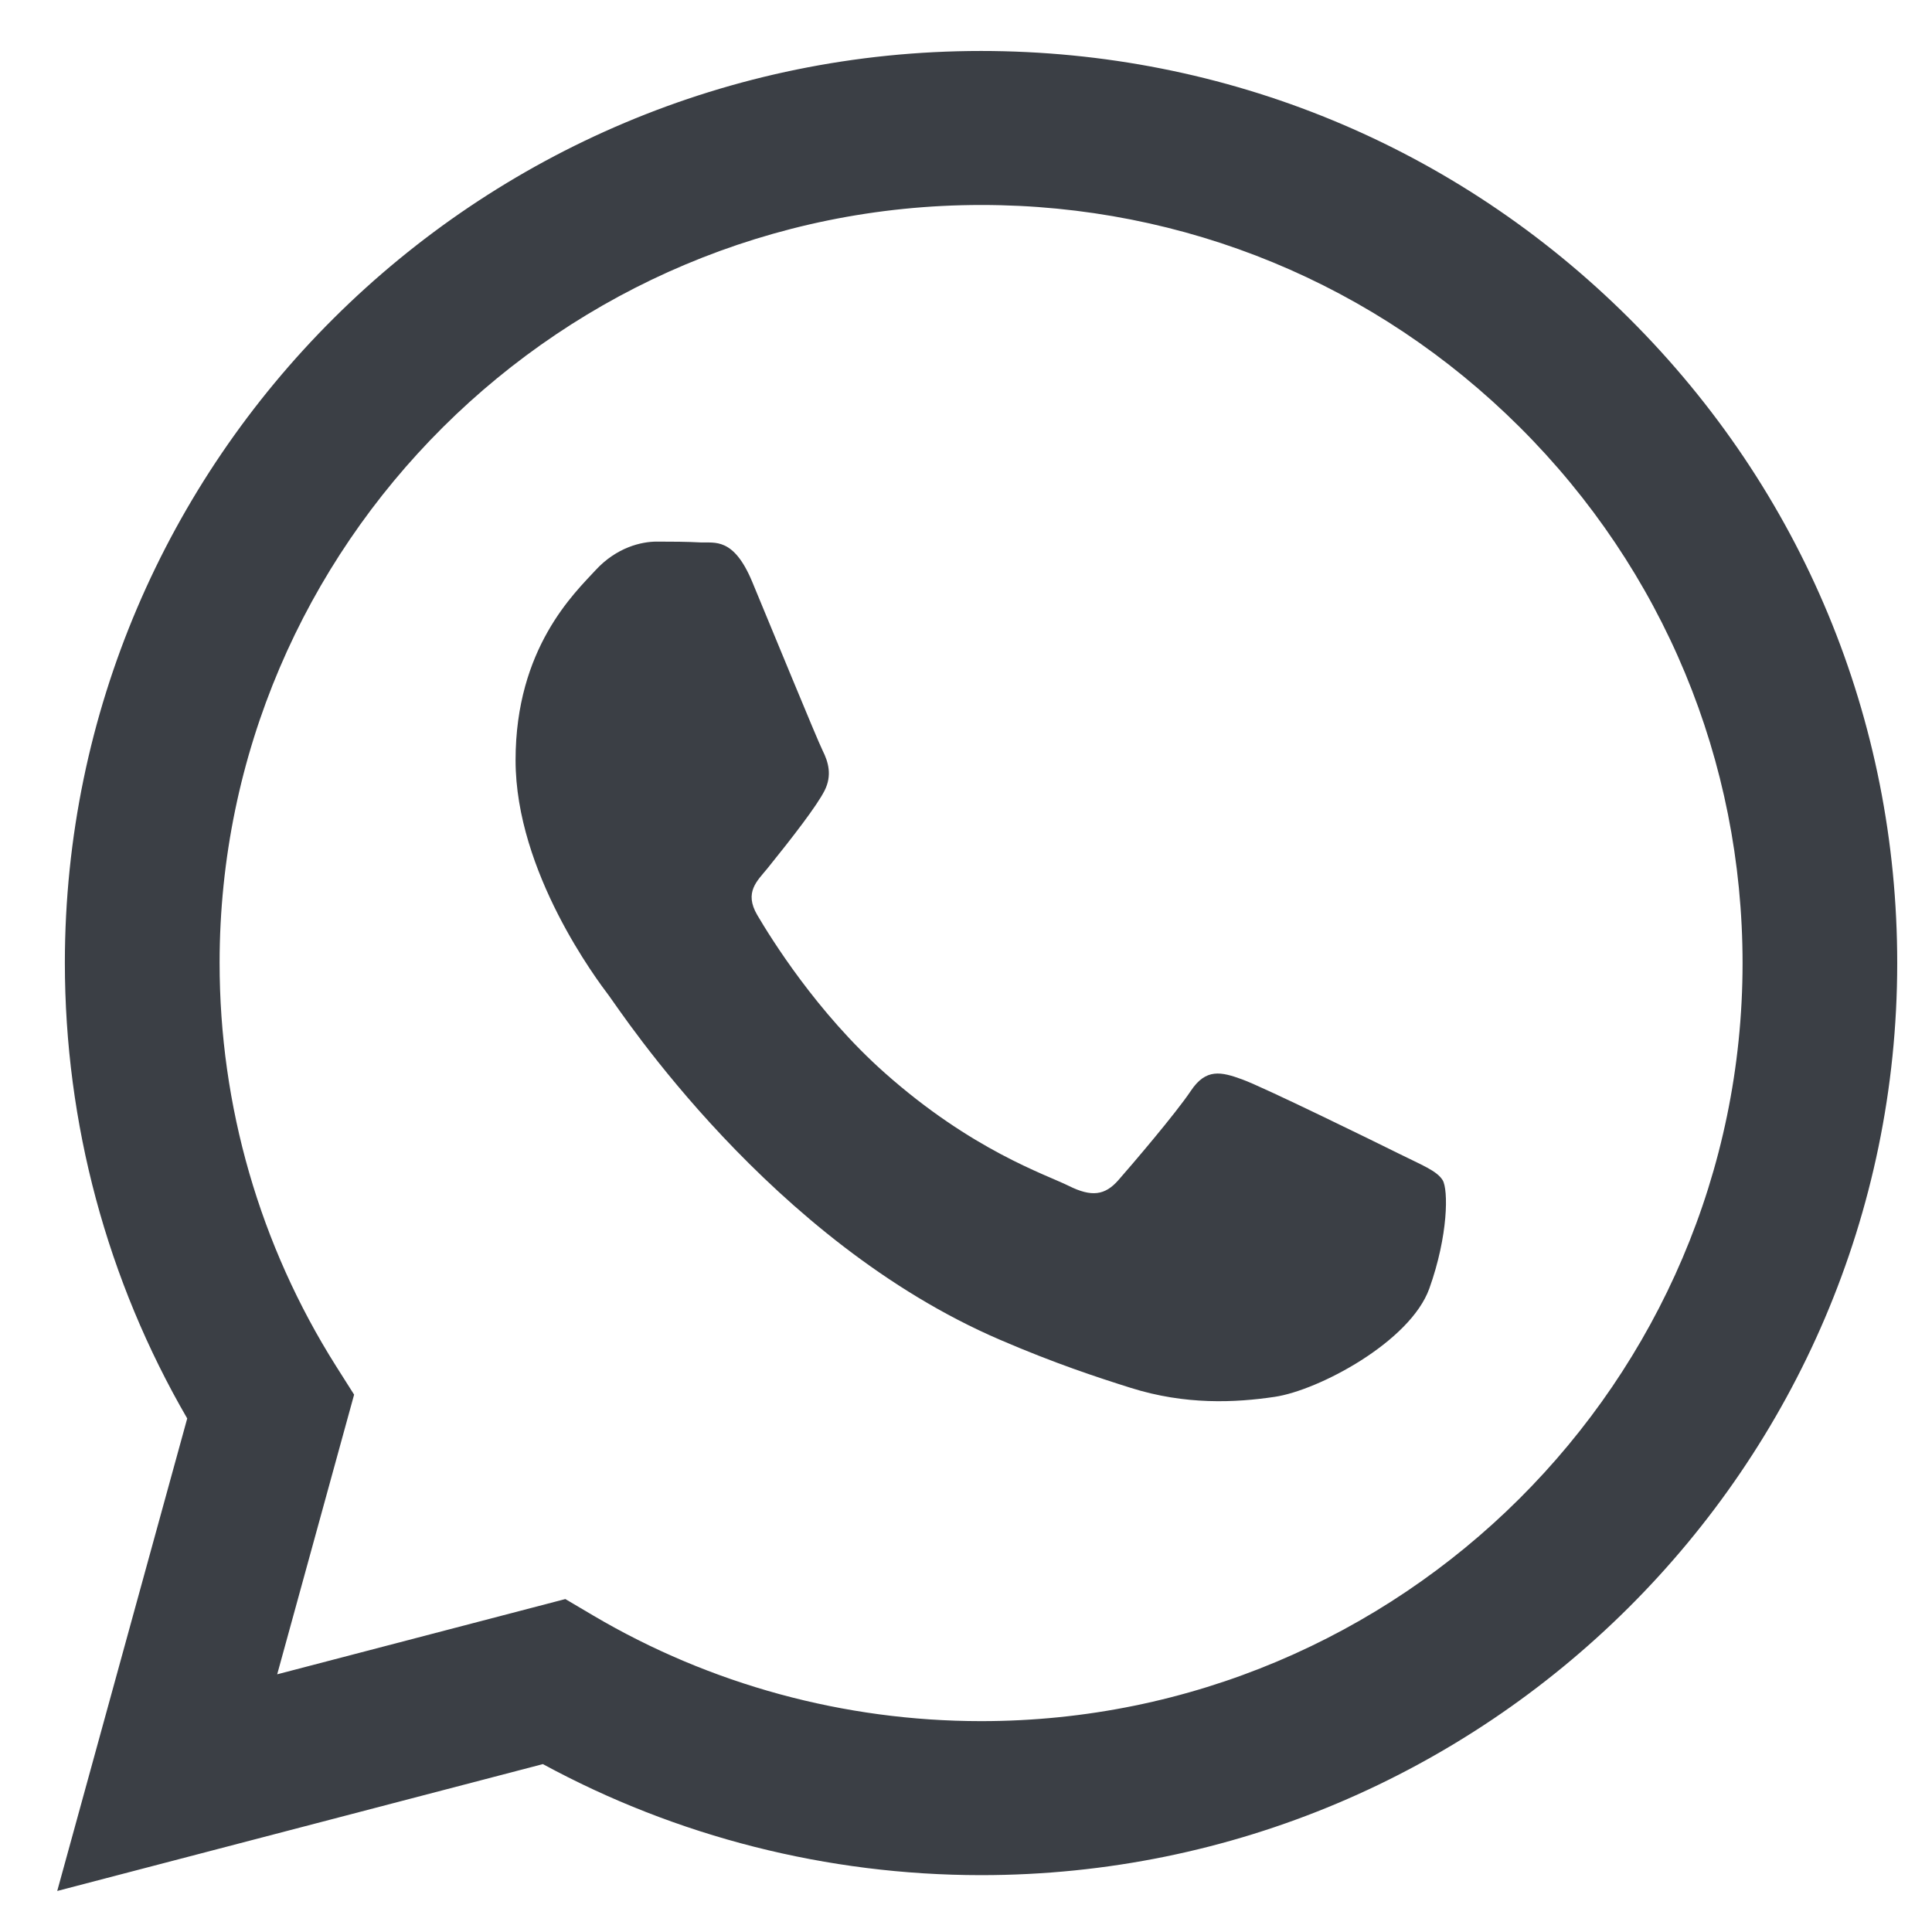
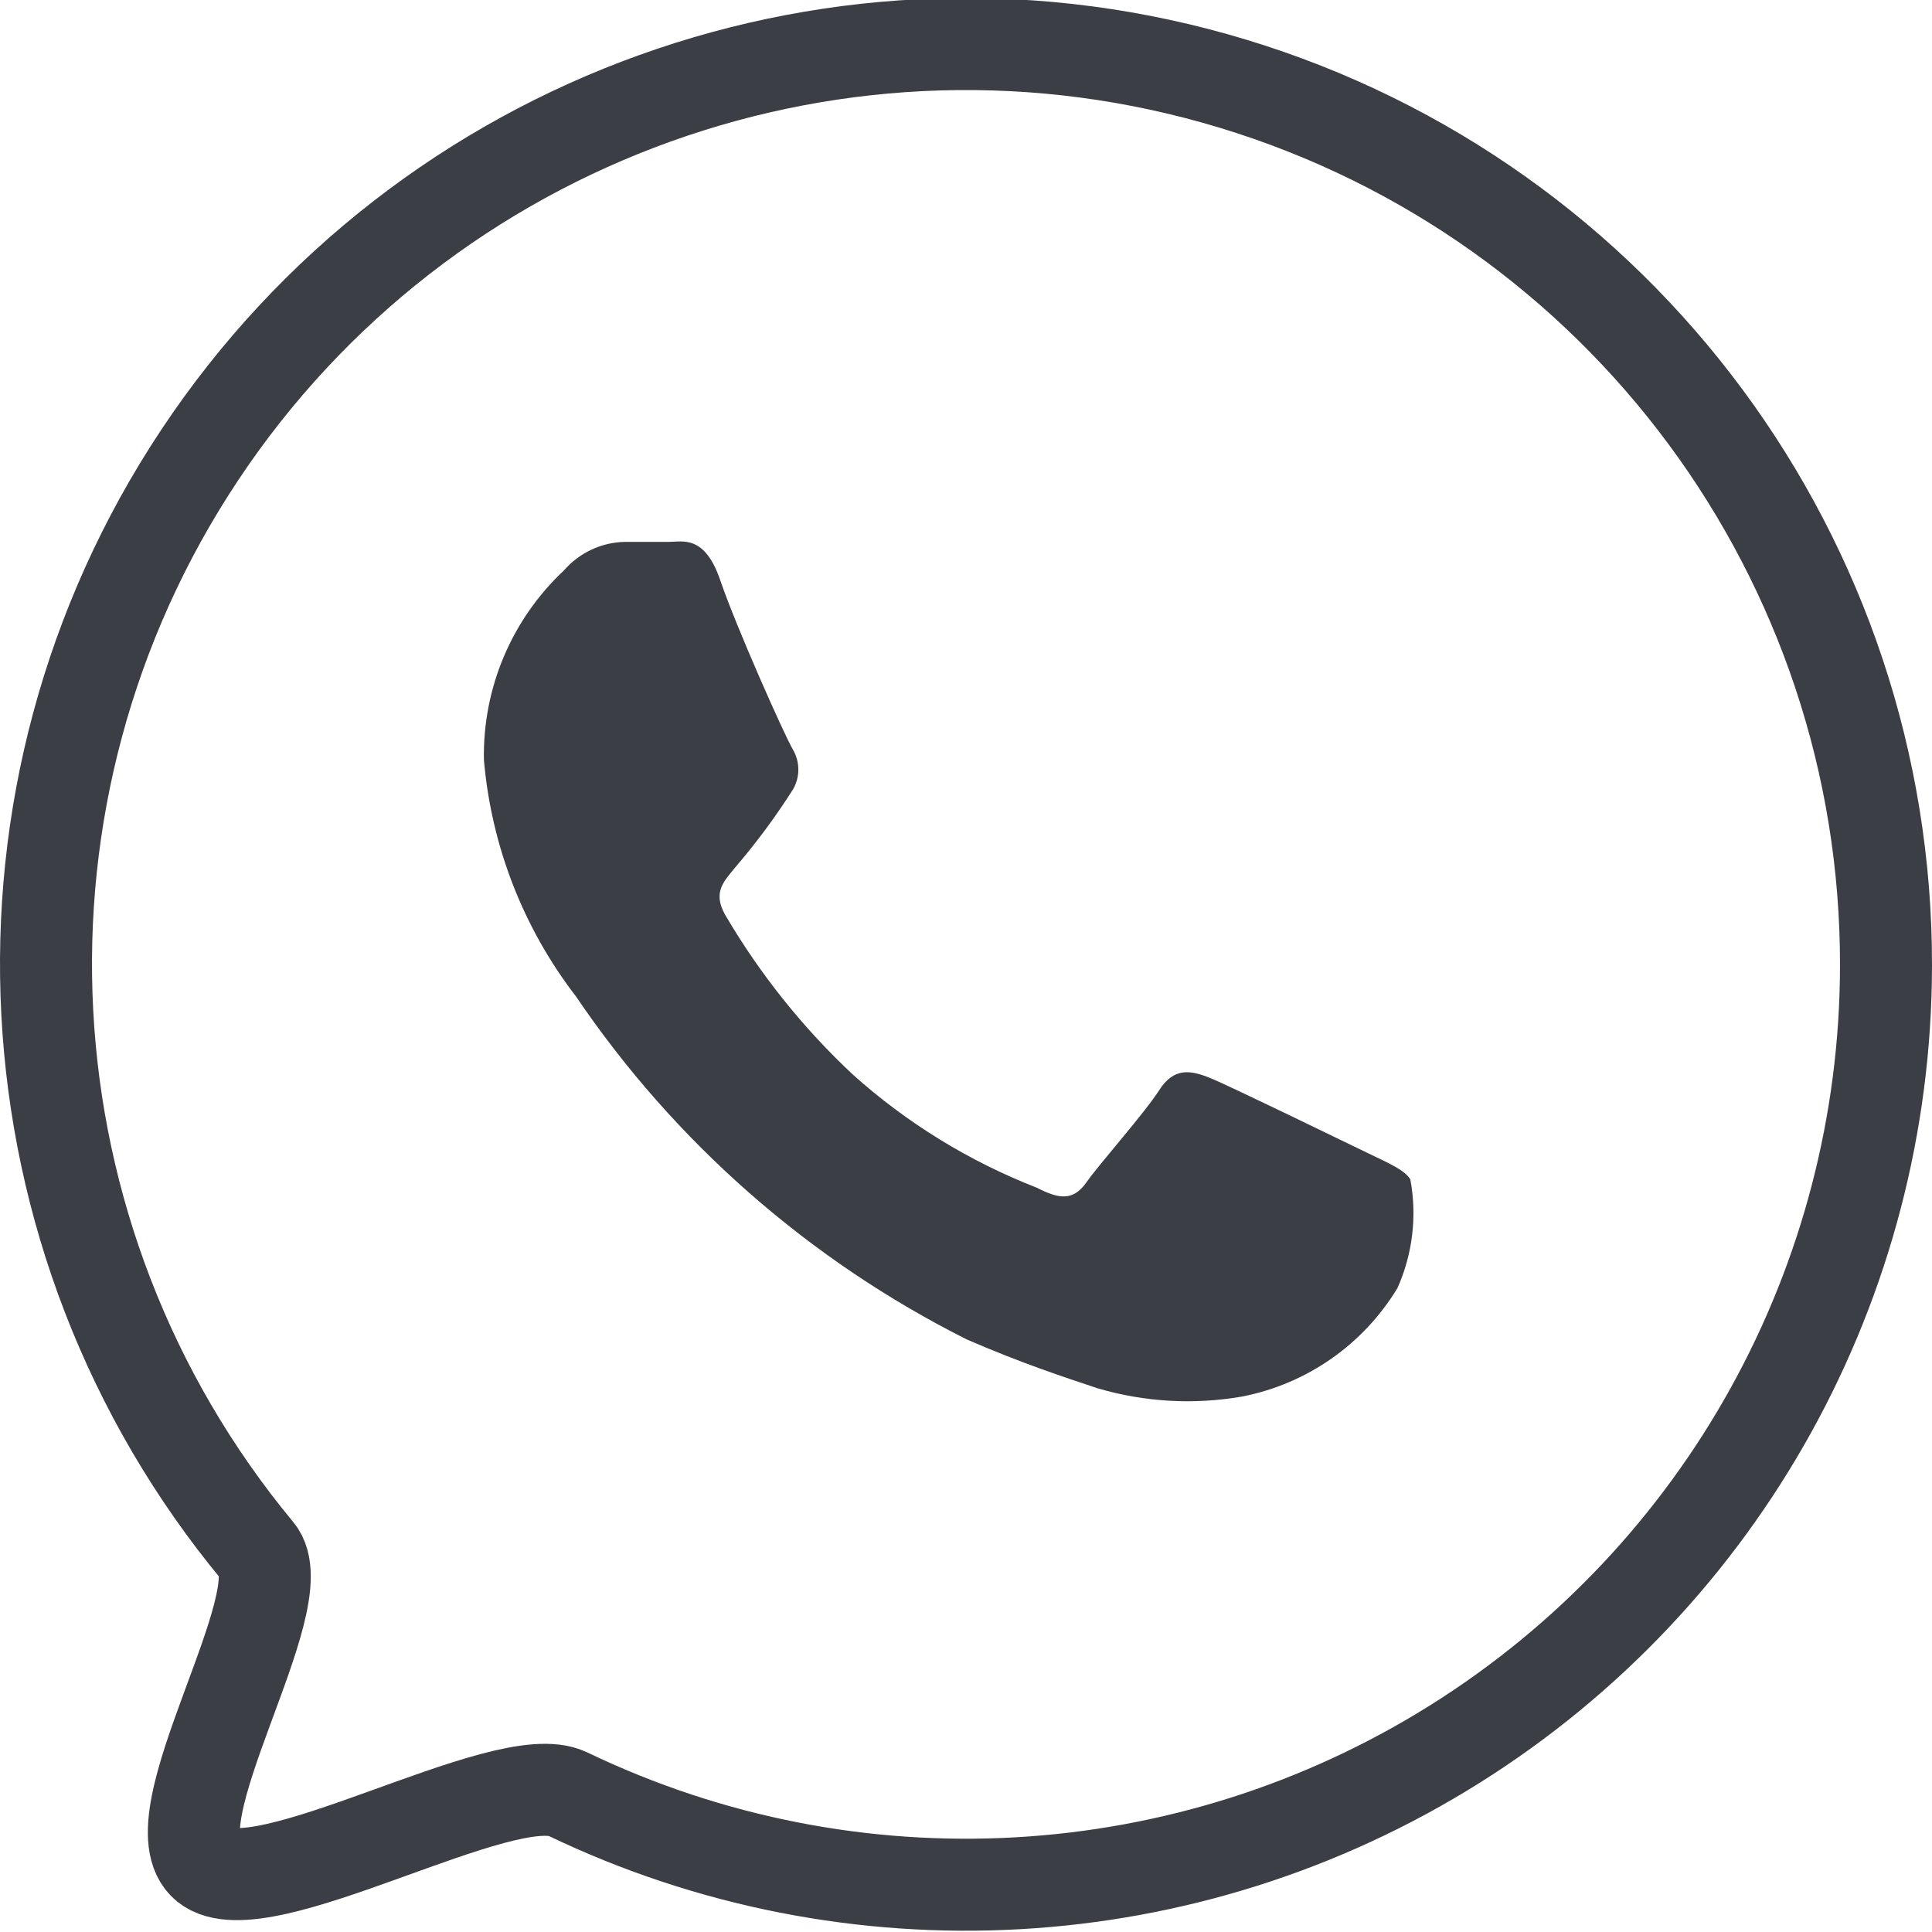
- <svg xmlns="http://www.w3.org/2000/svg" width="21" height="21" viewBox="0 0 21 21" fill="none">
-   <path fill-rule="evenodd" clip-rule="evenodd" d="M17.708 3.46C15.828 1.587 13.327 0.555 10.664 0.554C5.175 0.554 0.708 4.999 0.705 10.463C0.705 12.21 1.163 13.915 2.035 15.418L0.622 20.554L5.901 19.175C7.355 19.965 8.993 20.381 10.66 20.382H10.664C16.152 20.382 20.62 15.936 20.622 10.471C20.623 7.823 19.588 5.333 17.708 3.46ZM10.664 18.708H10.66C9.175 18.707 7.719 18.31 6.448 17.56L6.145 17.381L3.013 18.199L3.849 15.159L3.652 14.848C2.824 13.536 2.386 12.021 2.387 10.464C2.388 5.922 6.102 2.228 10.667 2.228C12.878 2.228 14.956 3.086 16.519 4.643C18.081 6.2 18.941 8.27 18.941 10.471C18.939 15.013 15.226 18.708 10.664 18.708V18.708ZM15.204 12.539C14.955 12.415 13.732 11.816 13.503 11.733C13.275 11.65 13.109 11.609 12.944 11.857C12.778 12.105 12.301 12.663 12.156 12.828C12.011 12.993 11.866 13.014 11.617 12.89C11.368 12.766 10.566 12.505 9.616 11.661C8.876 11.004 8.377 10.193 8.231 9.946C8.086 9.698 8.23 9.576 8.341 9.44C8.61 9.107 8.88 8.758 8.963 8.593C9.046 8.428 9.004 8.283 8.942 8.159C8.88 8.035 8.382 6.817 8.175 6.321C7.973 5.838 7.768 5.903 7.615 5.896C7.47 5.888 7.304 5.887 7.138 5.887C6.972 5.887 6.703 5.949 6.474 6.197C6.246 6.445 5.604 7.044 5.604 8.263C5.604 9.481 6.495 10.659 6.62 10.824C6.744 10.989 8.374 13.491 10.87 14.563C11.464 14.819 11.927 14.971 12.289 15.085C12.885 15.273 13.427 15.247 13.856 15.183C14.334 15.112 15.328 14.584 15.536 14.006C15.743 13.427 15.743 12.931 15.681 12.828C15.618 12.725 15.452 12.663 15.204 12.539V12.539Z" fill="#3B3F45" />
+ <svg xmlns="http://www.w3.org/2000/svg" viewBox="0 0 21 21">
+   <defs>
+     <style>.cls-1{fill:#3b3f45;}.cls-1,.cls-2{fill-rule:evenodd;}.cls-2{fill:none;stroke:#3b3f45;stroke-miterlimit:10;}</style>
+   </defs>
+   <g id="Layer_2" data-name="Layer 2">
+     <g id="Layer_1-2" data-name="Layer 1">
+       <path class="cls-1" d="M14.86,12.53c-.25-.12-1.48-.72-1.7-.81s-.4-.12-.56.13-.65.8-.79,1-.29.19-.54.06a6.56,6.56,0,0,1-2-1.23A7.72,7.72,0,0,1,7.88,9.94c-.14-.25,0-.37.11-.51a7.36,7.36,0,0,0,.63-.85.43.43,0,0,0,0-.43C8.53,8,8,6.81,7.83,6.31s-.41-.42-.56-.42H6.79a.9.9,0,0,0-.66.31,2.75,2.75,0,0,0-.87,2.06,4.9,4.9,0,0,0,1,2.57,11.2,11.2,0,0,0,4.25,3.73c.6.26,1.06.41,1.42.53a3.46,3.46,0,0,0,1.57.09A2.54,2.54,0,0,0,15.19,14a2,2,0,0,0,.14-1.18c-.06-.1-.22-.17-.47-.29Z" />
+       <path class="cls-2" d="M20.5,10.5a10,10,0,0,1-14.33,9c-.69-.33-3.34,1.26-3.93.78s1-2.9.56-3.42A10,10,0,1,1,20.5,10.5Z" />
+     </g>
+   </g>
</svg>
